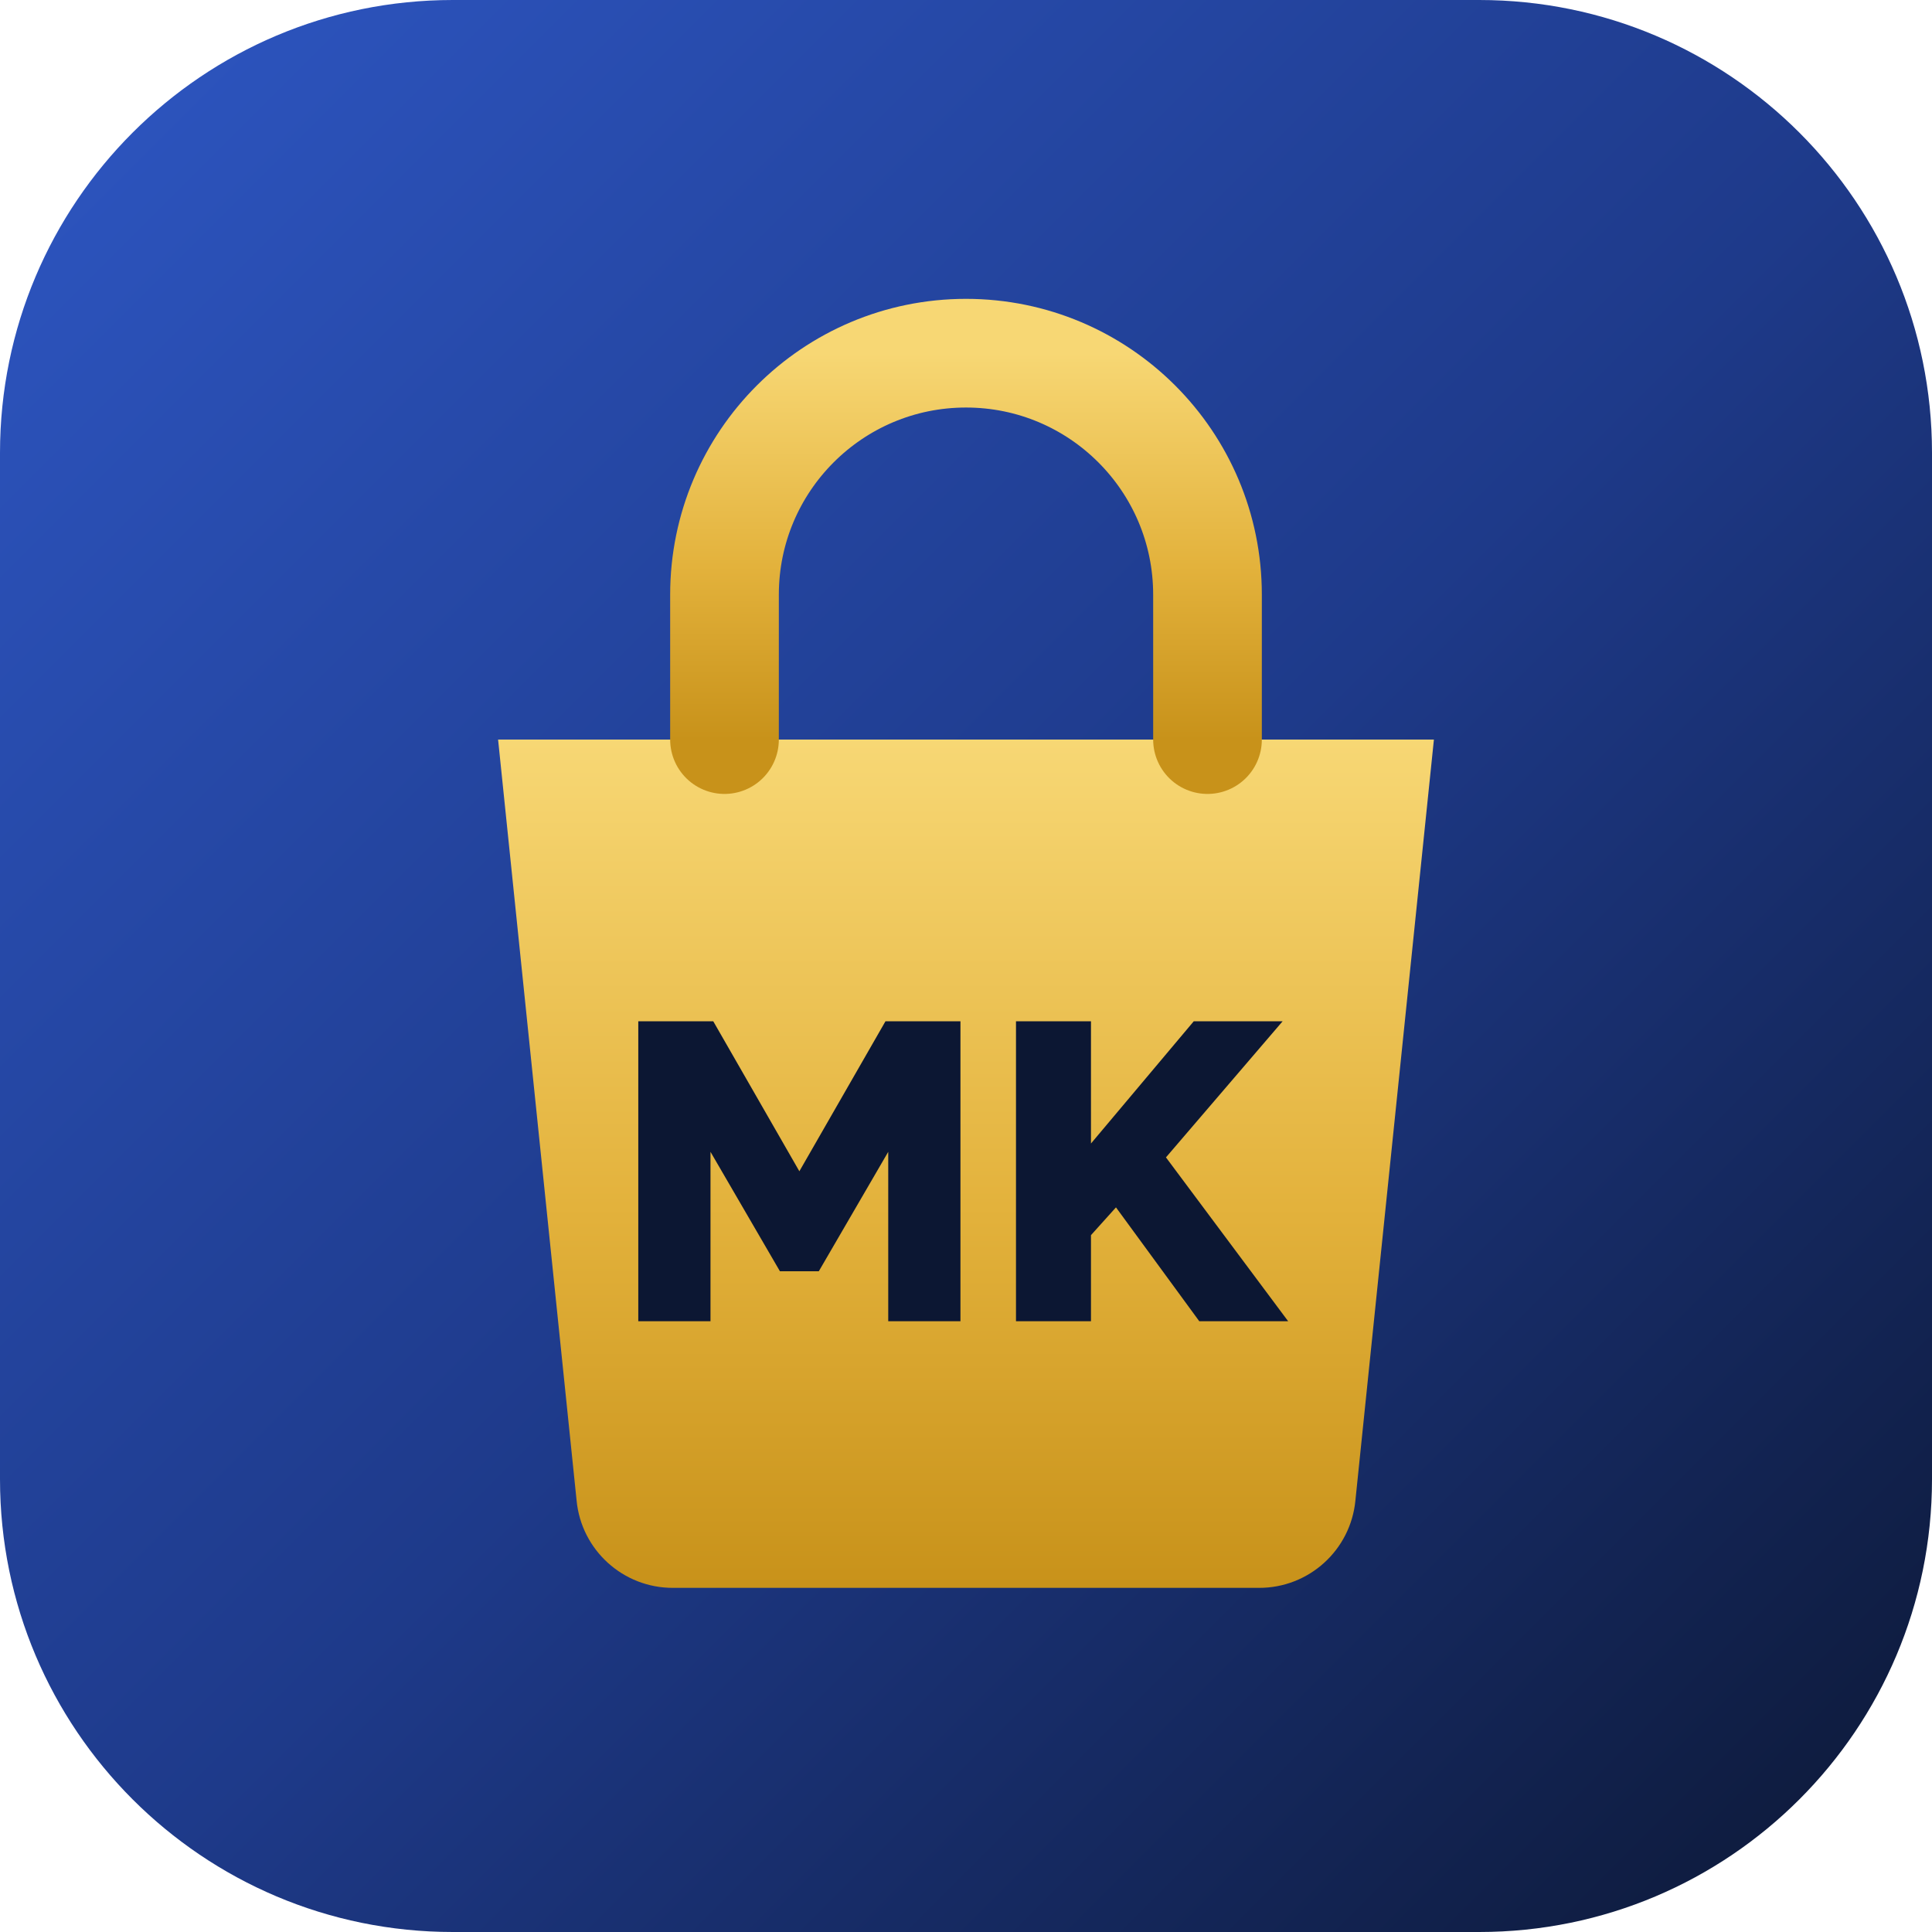
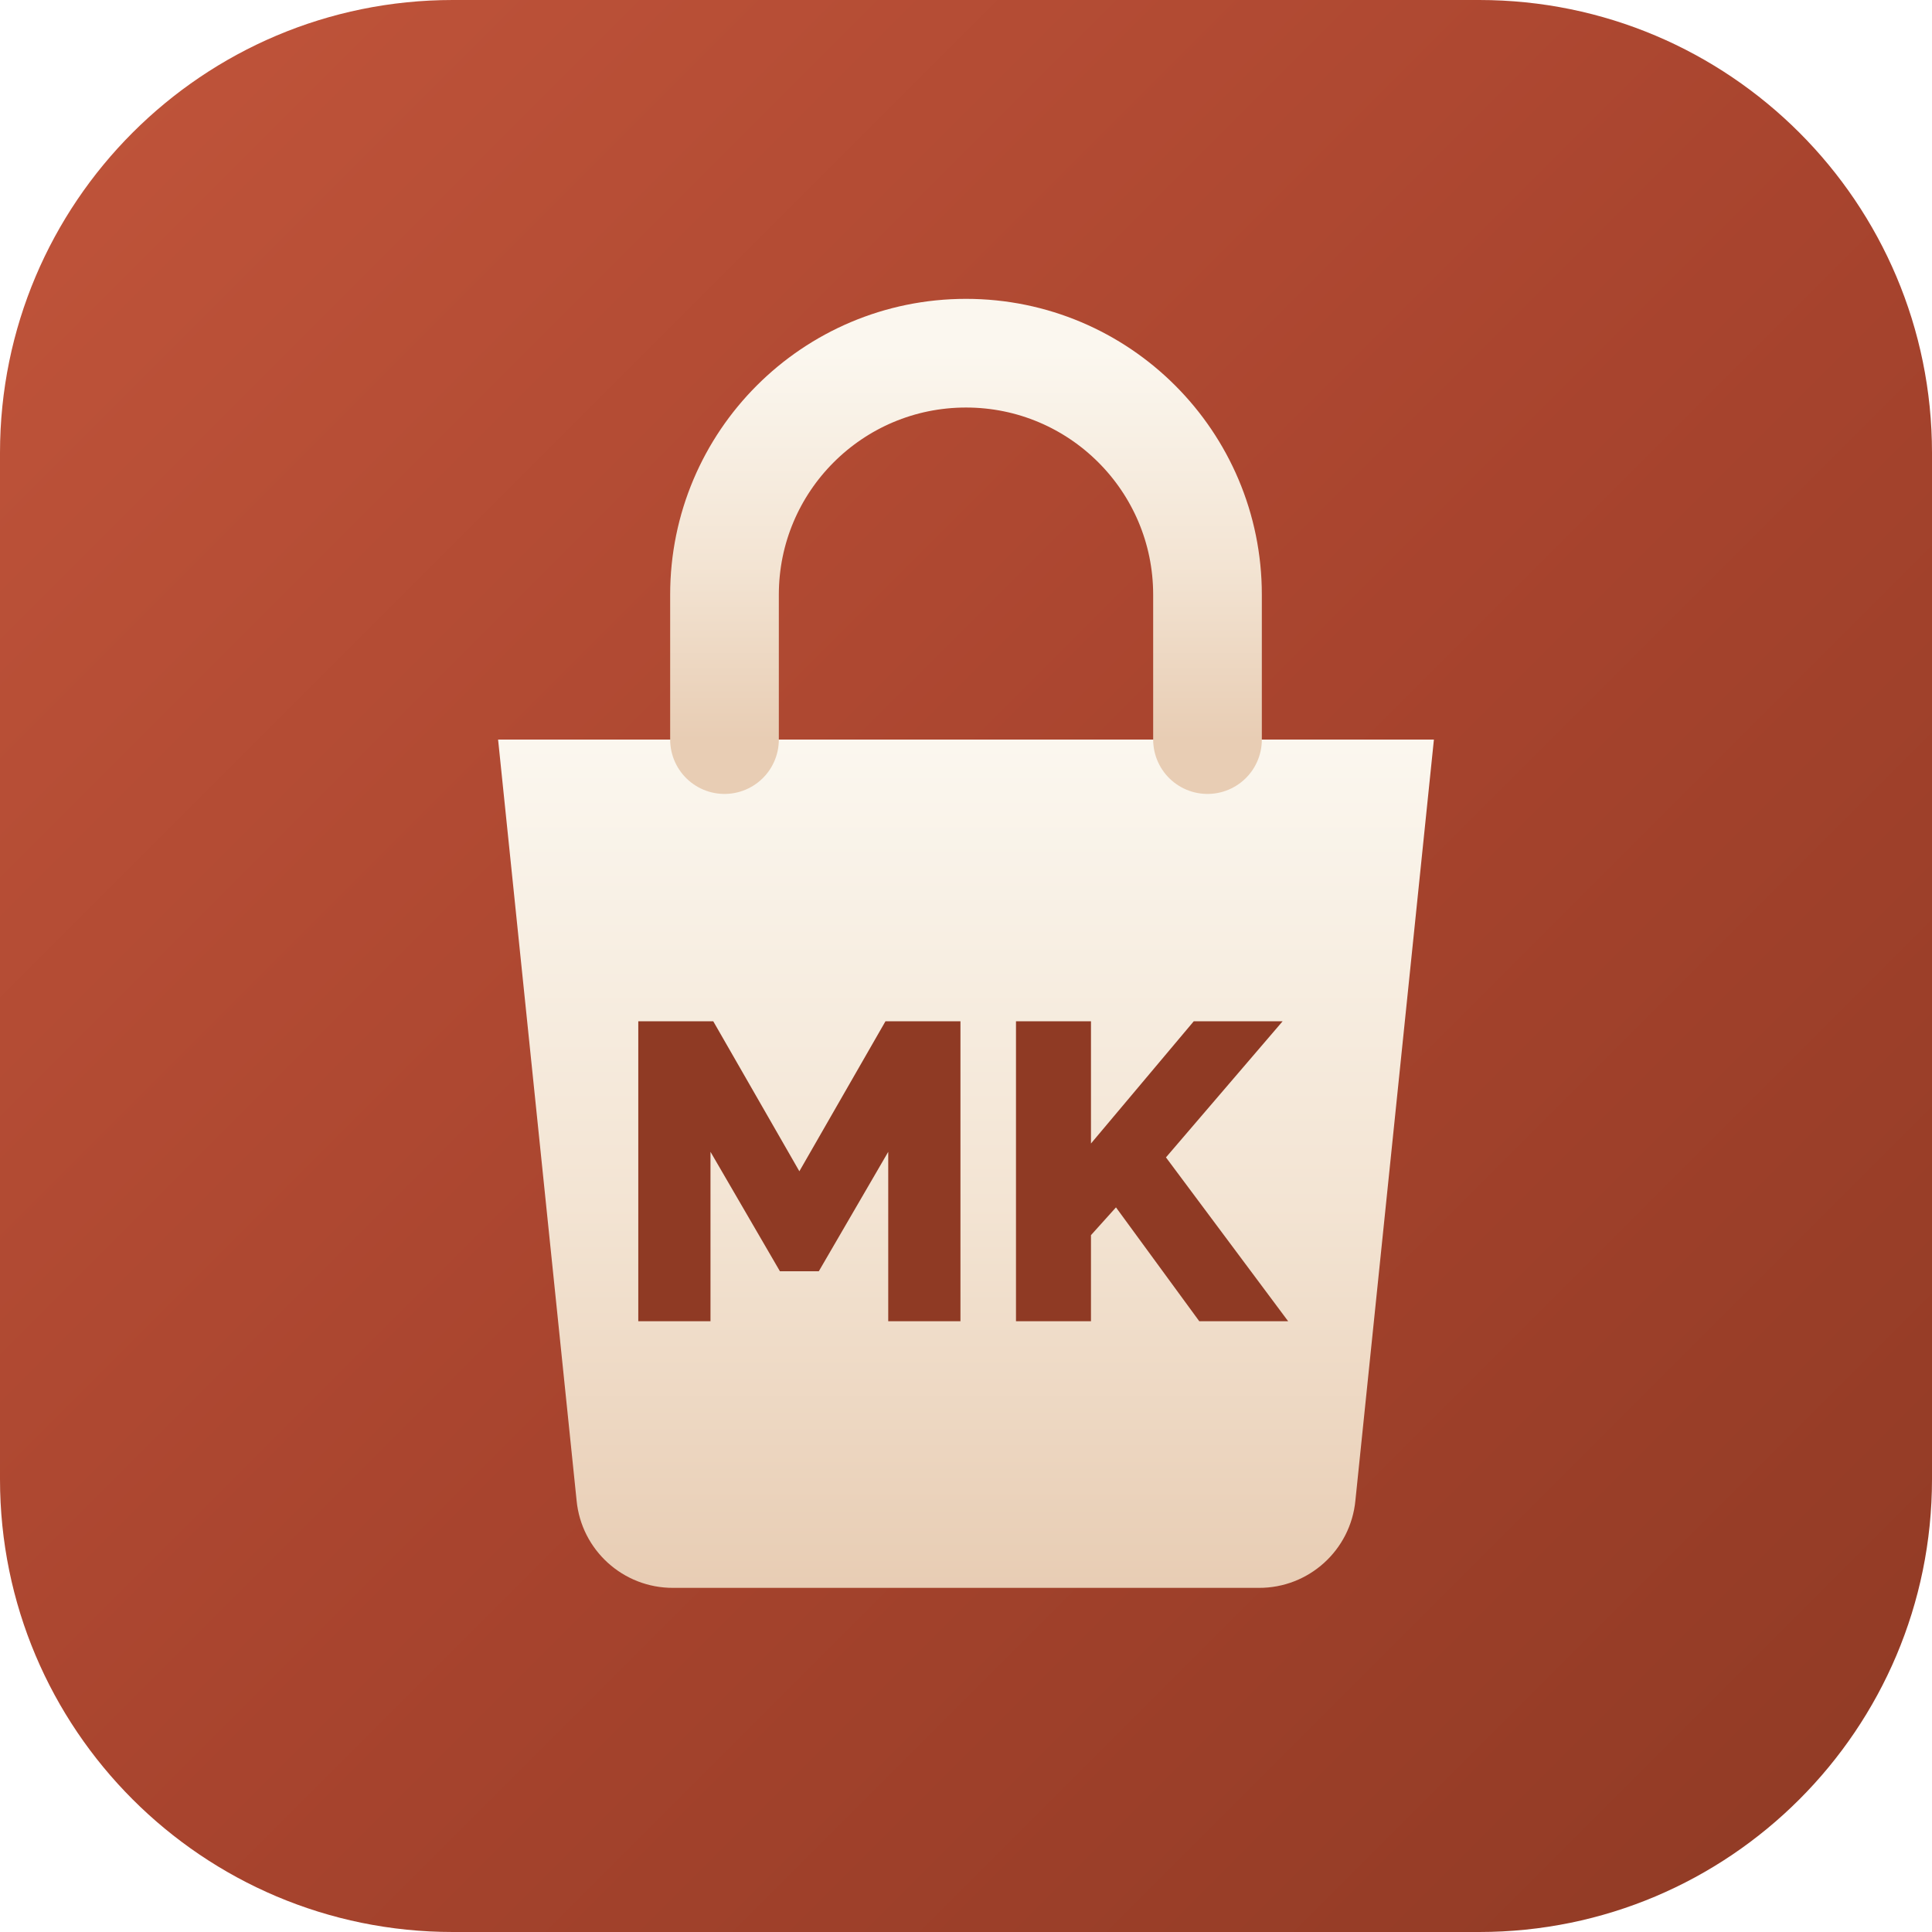
<svg xmlns="http://www.w3.org/2000/svg" viewBox="0 0 64 64" width="64" height="64" role="img" aria-label="Manesh Kumar Commission Agent">
  <defs>
    <linearGradient id="mkTile" x1="0" y1="0" x2="1" y2="1">
-       <stop offset="0" stop-color="#2E57C4" />
-       <stop offset="0.52" stop-color="#1E3A8A" />
-       <stop offset="1" stop-color="#0C1733" />
+       <stop offset="0" stop-color="#C1553B" />
+       <stop offset="0.52" stop-color="#A8442E" />
+       <stop offset="1" stop-color="#8F3A24" />
    </linearGradient>
    <linearGradient id="mkGold" x1="0" y1="0" x2="0" y2="1">
-       <stop offset="0" stop-color="#F7D774" />
-       <stop offset="0.55" stop-color="#E3B23C" />
-       <stop offset="1" stop-color="#C8921A" />
+       <stop offset="0" stop-color="#FBF7EF" />
+       <stop offset="0.55" stop-color="#F3E4D3" />
+       <stop offset="1" stop-color="#E8CDB4" />
    </linearGradient>
  </defs>
  <rect width="64" height="64" rx="15" fill="url(#mkTile)" />
  <path d="M16.5 24.5h31l-2.6 25.2a3.2 3.2 0 0 1-3.2 2.9H22.3a3.2 3.2 0 0 1-3.2-2.9z" fill="url(#mkGold)" />
  <path d="M24 24.5v-4.8a8 8 0 0 1 16 0v4.8" fill="none" stroke="url(#mkGold)" stroke-width="3.6" stroke-linecap="round" />
  <g transform="translate(32 38.8) scale(0.92) translate(-36.1 -38.8)">
-     <path d="M24.3 44.2V33.4h2.7l3.1 5.4 3.1-5.4h2.7v10.8h-2.6v-6.1l-2.5 4.3h-1.4l-2.5-4.3v6.1z" fill="#0C1733" />
-     <path d="M37.9 44.2V33.4h2.7v4.4l3.7-4.4h3.2l-4.2 4.9 4.4 5.9h-3.2l-3-4.1-.9 1v3.1z" fill="#0C1733" />
+     <path d="M24.3 44.2V33.4h2.7l3.1 5.4 3.1-5.4h2.7v10.8h-2.6v-6.1l-2.5 4.3h-1.4l-2.5-4.3v6.1z" fill="#8F3A24" />
+     <path d="M37.9 44.2V33.4h2.7v4.4l3.7-4.4h3.2l-4.2 4.9 4.4 5.9h-3.2l-3-4.1-.9 1v3.1z" fill="#8F3A24" />
  </g>
</svg>
